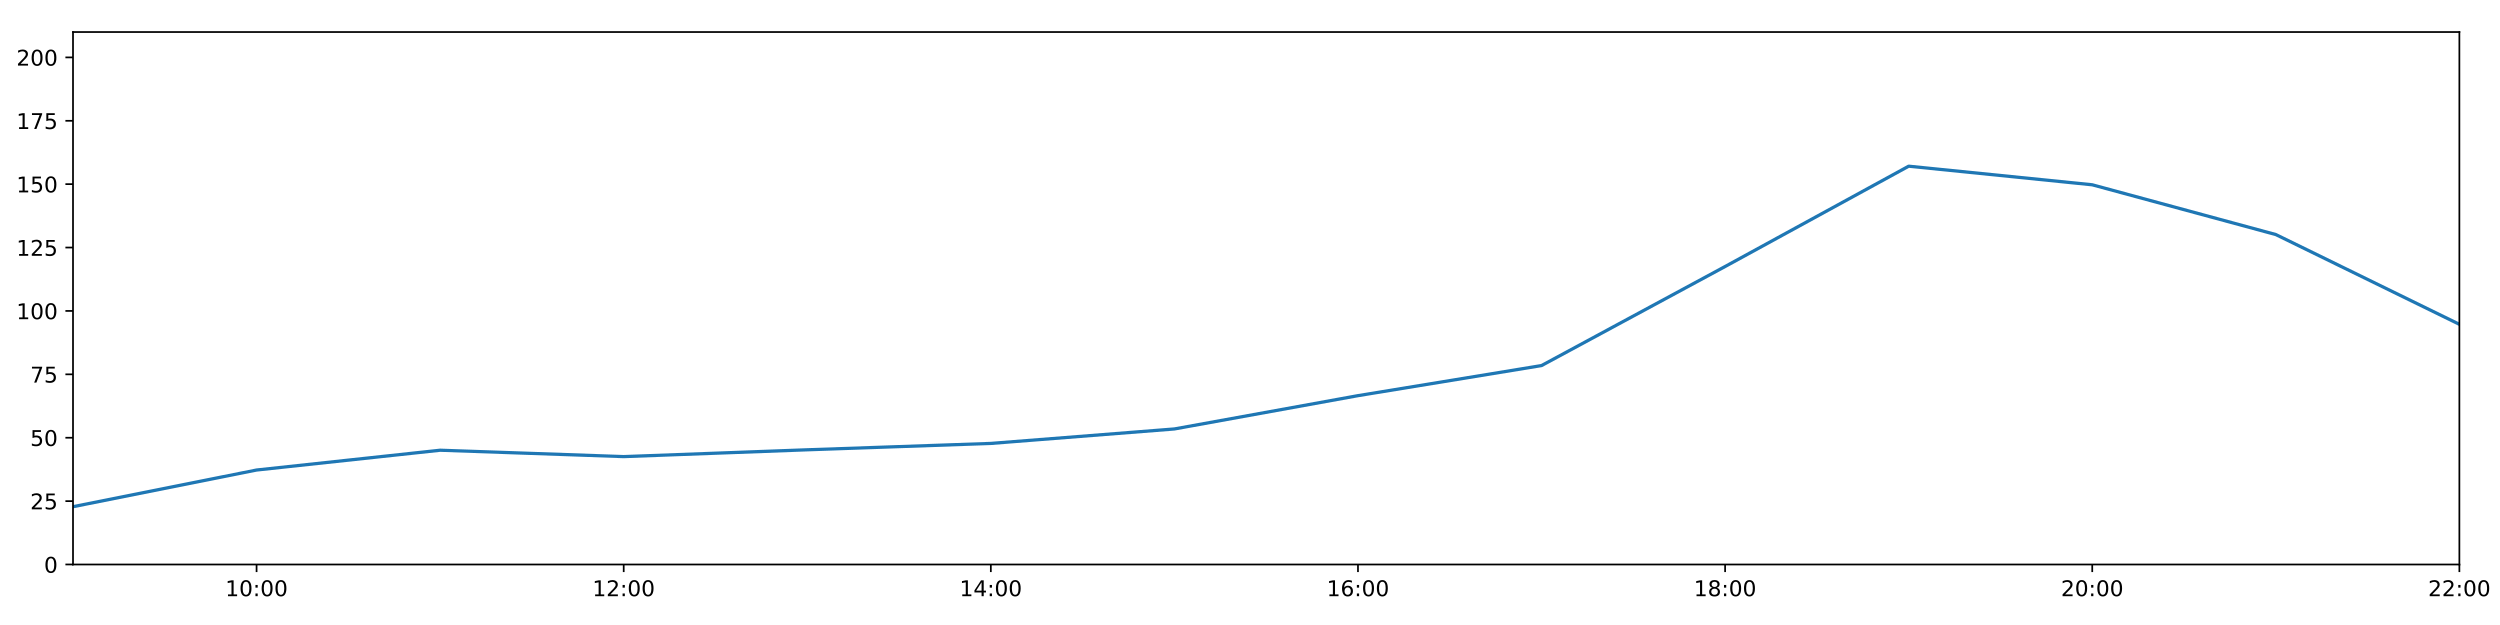
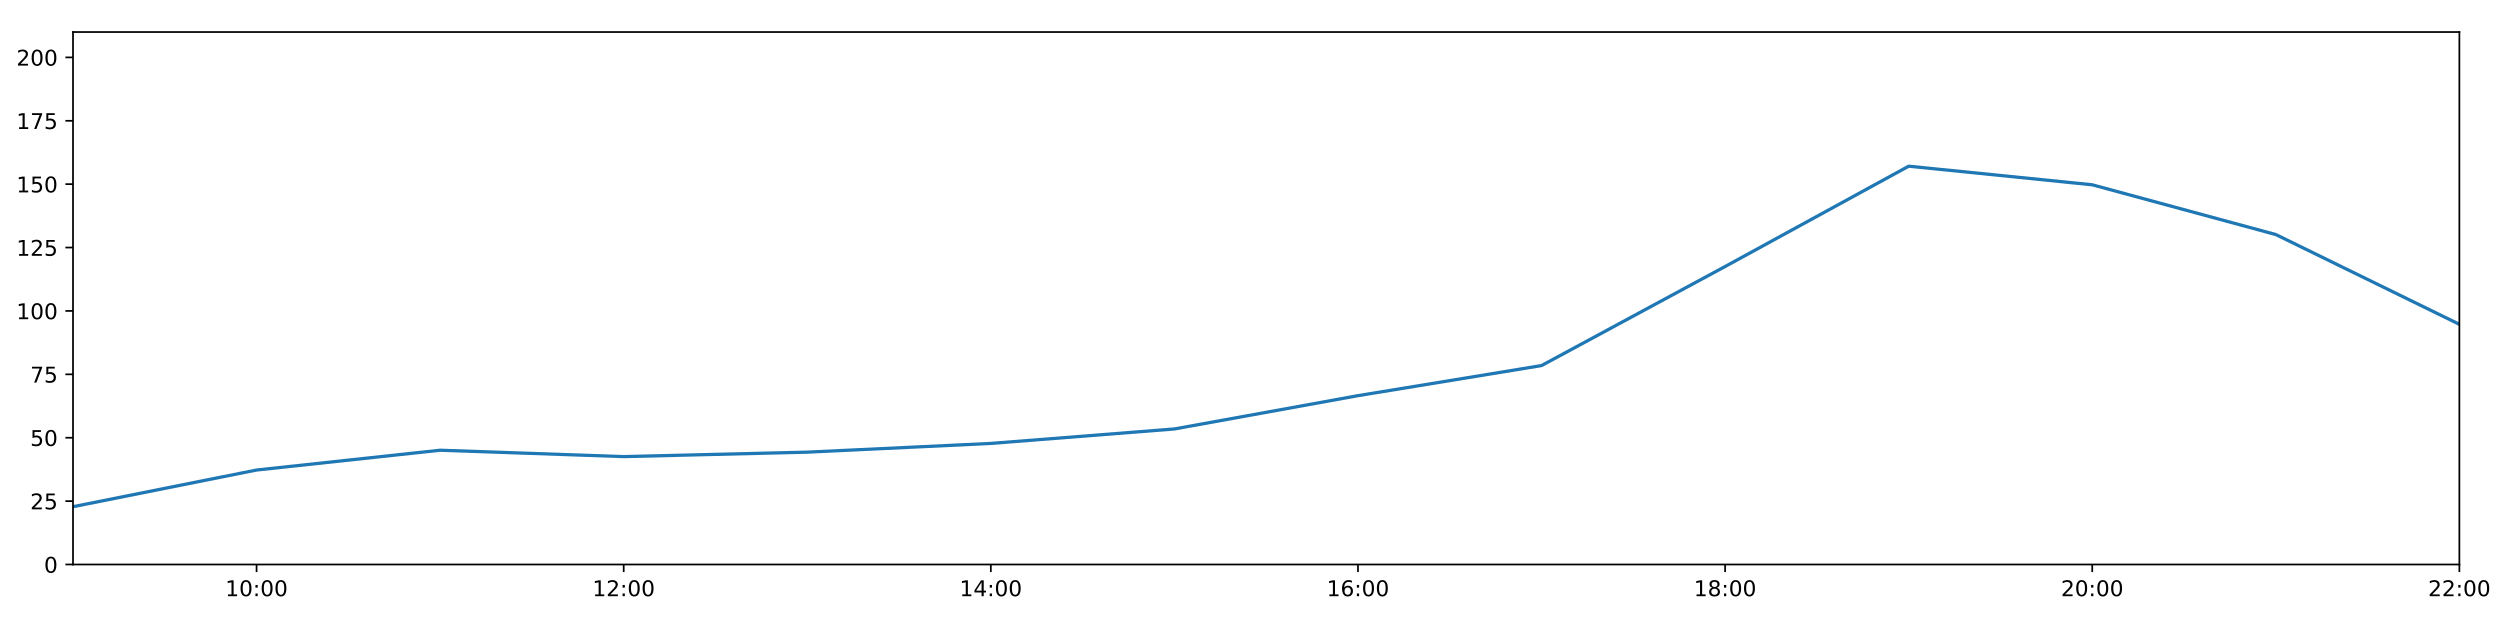
<svg xmlns="http://www.w3.org/2000/svg" xmlns:xlink="http://www.w3.org/1999/xlink" height="288pt" version="1.1" viewBox="0 0 1152 288" width="1152pt">
  <defs>
    <style type="text/css">
*{stroke-linecap:butt;stroke-linejoin:round;}
  </style>
  </defs>
  <g id="figure_1">
    <g id="patch_1">
      <path d="M 0 288  L 1152 288  L 1152 0  L 0 0  z " style="fill:#ffffff;" />
    </g>
    <g id="axes_1">
      <g id="patch_2">
        <path d="M 33.64 260.12  L 1133.28 260.12  L 1133.28 14.76  L 33.64 14.76  z " style="fill:#ffffff;" />
      </g>
      <g id="matplotlib.axis_1">
        <g id="xtick_1">
          <g id="line2d_1">
            <defs>
-               <path d="M 0 0  L 0 3.5  " id="m2f9e82b423" style="stroke:#000000;stroke-width:0.8;" />
-             </defs>
-             <g>
-               <use style="stroke:#000000;stroke-width:0.8;" x="118.228" xlink:href="#m2f9e82b423" y="260.12" />
+               <path d="M 0 0  L 0 3.5  " id="m8216843e8e" style="stroke:#000000;stroke-width:0.8;" />
+             </defs>
+             <g>
+               <use style="stroke:#000000;stroke-width:0.8;" x="118.228" xlink:href="#m8216843e8e" y="260.12" />
            </g>
          </g>
          <g id="text_1">
            <defs>
              <path d="M 12.406 8.297  L 28.516 8.297  L 28.516 63.922  L 10.984 60.406  L 10.984 69.391  L 28.422 72.906  L 38.281 72.906  L 38.281 8.297  L 54.391 8.297  L 54.391 0  L 12.406 0  z " id="DejaVuSans-49" />
              <path d="M 31.781 66.406  Q 24.172 66.406 20.328 58.906  Q 16.5 51.422 16.5 36.375  Q 16.5 21.391 20.328 13.891  Q 24.172 6.391 31.781 6.391  Q 39.453 6.391 43.281 13.891  Q 47.125 21.391 47.125 36.375  Q 47.125 51.422 43.281 58.906  Q 39.453 66.406 31.781 66.406  z M 31.781 74.219  Q 44.047 74.219 50.516 64.516  Q 56.984 54.828 56.984 36.375  Q 56.984 17.969 50.516 8.266  Q 44.047 -1.422 31.781 -1.422  Q 19.531 -1.422 13.062 8.266  Q 6.594 17.969 6.594 36.375  Q 6.594 54.828 13.062 64.516  Q 19.531 74.219 31.781 74.219  z " id="DejaVuSans-48" />
              <path d="M 11.719 12.406  L 22.016 12.406  L 22.016 0  L 11.719 0  z M 11.719 51.703  L 22.016 51.703  L 22.016 39.312  L 11.719 39.312  z " id="DejaVuSans-58" />
            </defs>
            <g transform="translate(103.8183 274.7184)scale(0.1 -0.1)">
              <use xlink:href="#DejaVuSans-49" />
              <use x="63.623" xlink:href="#DejaVuSans-48" />
              <use x="127.246" xlink:href="#DejaVuSans-58" />
              <use x="160.938" xlink:href="#DejaVuSans-48" />
              <use x="224.561" xlink:href="#DejaVuSans-48" />
            </g>
          </g>
        </g>
        <g id="xtick_2">
          <g id="line2d_2">
            <g>
-               <use style="stroke:#000000;stroke-width:0.8;" x="287.403" xlink:href="#m2f9e82b423" y="260.12" />
+               <use style="stroke:#000000;stroke-width:0.8;" x="287.403" xlink:href="#m8216843e8e" y="260.12" />
            </g>
          </g>
          <g id="text_2">
            <defs>
              <path d="M 19.188 8.297  L 53.609 8.297  L 53.609 0  L 7.328 0  L 7.328 8.297  Q 12.938 14.109 22.625 23.891  Q 32.328 33.688 34.812 36.531  Q 39.547 41.844 41.422 45.531  Q 43.312 49.219 43.312 52.781  Q 43.312 58.594 39.234 62.25  Q 35.156 65.922 28.609 65.922  Q 23.969 65.922 18.812 64.312  Q 13.672 62.703 7.812 59.422  L 7.812 69.391  Q 13.766 71.781 18.938 73  Q 24.125 74.219 28.422 74.219  Q 39.75 74.219 46.484 68.547  Q 53.219 62.891 53.219 53.422  Q 53.219 48.922 51.531 44.891  Q 49.859 40.875 45.406 35.406  Q 44.188 33.984 37.641 27.219  Q 31.109 20.453 19.188 8.297  z " id="DejaVuSans-50" />
            </defs>
            <g transform="translate(272.9937 274.7184)scale(0.1 -0.1)">
              <use xlink:href="#DejaVuSans-49" />
              <use x="63.623" xlink:href="#DejaVuSans-50" />
              <use x="127.246" xlink:href="#DejaVuSans-58" />
              <use x="160.938" xlink:href="#DejaVuSans-48" />
              <use x="224.561" xlink:href="#DejaVuSans-48" />
            </g>
          </g>
        </g>
        <g id="xtick_3">
          <g id="line2d_3">
            <g>
-               <use style="stroke:#000000;stroke-width:0.8;" x="456.578" xlink:href="#m2f9e82b423" y="260.12" />
+               <use style="stroke:#000000;stroke-width:0.8;" x="456.578" xlink:href="#m8216843e8e" y="260.12" />
            </g>
          </g>
          <g id="text_3">
            <defs>
              <path d="M 37.797 64.312  L 12.891 25.391  L 37.797 25.391  z M 35.203 72.906  L 47.609 72.906  L 47.609 25.391  L 58.016 25.391  L 58.016 17.188  L 47.609 17.188  L 47.609 0  L 37.797 0  L 37.797 17.188  L 4.891 17.188  L 4.891 26.703  z " id="DejaVuSans-52" />
            </defs>
            <g transform="translate(442.1691 274.7184)scale(0.1 -0.1)">
              <use xlink:href="#DejaVuSans-49" />
              <use x="63.623" xlink:href="#DejaVuSans-52" />
              <use x="127.246" xlink:href="#DejaVuSans-58" />
              <use x="160.938" xlink:href="#DejaVuSans-48" />
              <use x="224.561" xlink:href="#DejaVuSans-48" />
            </g>
          </g>
        </g>
        <g id="xtick_4">
          <g id="line2d_4">
            <g>
-               <use style="stroke:#000000;stroke-width:0.8;" x="625.754" xlink:href="#m2f9e82b423" y="260.12" />
+               <use style="stroke:#000000;stroke-width:0.8;" x="625.754" xlink:href="#m8216843e8e" y="260.12" />
            </g>
          </g>
          <g id="text_4">
            <defs>
              <path d="M 33.016 40.375  Q 26.375 40.375 22.484 35.828  Q 18.609 31.297 18.609 23.391  Q 18.609 15.531 22.484 10.953  Q 26.375 6.391 33.016 6.391  Q 39.656 6.391 43.531 10.953  Q 47.406 15.531 47.406 23.391  Q 47.406 31.297 43.531 35.828  Q 39.656 40.375 33.016 40.375  z M 52.594 71.297  L 52.594 62.312  Q 48.875 64.062 45.094 64.984  Q 41.312 65.922 37.594 65.922  Q 27.828 65.922 22.672 59.328  Q 17.531 52.734 16.797 39.406  Q 19.672 43.656 24.016 45.922  Q 28.375 48.188 33.594 48.188  Q 44.578 48.188 50.953 41.516  Q 57.328 34.859 57.328 23.391  Q 57.328 12.156 50.688 5.359  Q 44.047 -1.422 33.016 -1.422  Q 20.359 -1.422 13.672 8.266  Q 6.984 17.969 6.984 36.375  Q 6.984 53.656 15.188 63.938  Q 23.391 74.219 37.203 74.219  Q 40.922 74.219 44.703 73.484  Q 48.484 72.75 52.594 71.297  z " id="DejaVuSans-54" />
            </defs>
            <g transform="translate(611.3445 274.7184)scale(0.1 -0.1)">
              <use xlink:href="#DejaVuSans-49" />
              <use x="63.623" xlink:href="#DejaVuSans-54" />
              <use x="127.246" xlink:href="#DejaVuSans-58" />
              <use x="160.938" xlink:href="#DejaVuSans-48" />
              <use x="224.561" xlink:href="#DejaVuSans-48" />
            </g>
          </g>
        </g>
        <g id="xtick_5">
          <g id="line2d_5">
            <g>
-               <use style="stroke:#000000;stroke-width:0.8;" x="794.929" xlink:href="#m2f9e82b423" y="260.12" />
+               <use style="stroke:#000000;stroke-width:0.8;" x="794.929" xlink:href="#m8216843e8e" y="260.12" />
            </g>
          </g>
          <g id="text_5">
            <defs>
              <path d="M 31.781 34.625  Q 24.75 34.625 20.719 30.859  Q 16.703 27.094 16.703 20.516  Q 16.703 13.922 20.719 10.156  Q 24.75 6.391 31.781 6.391  Q 38.812 6.391 42.859 10.172  Q 46.922 13.969 46.922 20.516  Q 46.922 27.094 42.891 30.859  Q 38.875 34.625 31.781 34.625  z M 21.922 38.812  Q 15.578 40.375 12.031 44.719  Q 8.5 49.078 8.5 55.328  Q 8.5 64.062 14.719 69.141  Q 20.953 74.219 31.781 74.219  Q 42.672 74.219 48.875 69.141  Q 55.078 64.062 55.078 55.328  Q 55.078 49.078 51.531 44.719  Q 48 40.375 41.703 38.812  Q 48.828 37.156 52.797 32.312  Q 56.781 27.484 56.781 20.516  Q 56.781 9.906 50.312 4.234  Q 43.844 -1.422 31.781 -1.422  Q 19.734 -1.422 13.25 4.234  Q 6.781 9.906 6.781 20.516  Q 6.781 27.484 10.781 32.312  Q 14.797 37.156 21.922 38.812  z M 18.312 54.391  Q 18.312 48.734 21.844 45.562  Q 25.391 42.391 31.781 42.391  Q 38.141 42.391 41.719 45.562  Q 45.312 48.734 45.312 54.391  Q 45.312 60.062 41.719 63.234  Q 38.141 66.406 31.781 66.406  Q 25.391 66.406 21.844 63.234  Q 18.312 60.062 18.312 54.391  z " id="DejaVuSans-56" />
            </defs>
            <g transform="translate(780.5199 274.7184)scale(0.1 -0.1)">
              <use xlink:href="#DejaVuSans-49" />
              <use x="63.623" xlink:href="#DejaVuSans-56" />
              <use x="127.246" xlink:href="#DejaVuSans-58" />
              <use x="160.938" xlink:href="#DejaVuSans-48" />
              <use x="224.561" xlink:href="#DejaVuSans-48" />
            </g>
          </g>
        </g>
        <g id="xtick_6">
          <g id="line2d_6">
            <g>
-               <use style="stroke:#000000;stroke-width:0.8;" x="964.105" xlink:href="#m2f9e82b423" y="260.12" />
+               <use style="stroke:#000000;stroke-width:0.8;" x="964.105" xlink:href="#m8216843e8e" y="260.12" />
            </g>
          </g>
          <g id="text_6">
            <g transform="translate(949.6952 274.7184)scale(0.1 -0.1)">
              <use xlink:href="#DejaVuSans-50" />
              <use x="63.623" xlink:href="#DejaVuSans-48" />
              <use x="127.246" xlink:href="#DejaVuSans-58" />
              <use x="160.938" xlink:href="#DejaVuSans-48" />
              <use x="224.561" xlink:href="#DejaVuSans-48" />
            </g>
          </g>
        </g>
        <g id="xtick_7">
          <g id="line2d_7">
            <g>
-               <use style="stroke:#000000;stroke-width:0.8;" x="1133.28" xlink:href="#m2f9e82b423" y="260.12" />
+               <use style="stroke:#000000;stroke-width:0.8;" x="1133.28" xlink:href="#m8216843e8e" y="260.12" />
            </g>
          </g>
          <g id="text_7">
            <g transform="translate(1118.871 274.7184)scale(0.1 -0.1)">
              <use xlink:href="#DejaVuSans-50" />
              <use x="63.623" xlink:href="#DejaVuSans-50" />
              <use x="127.246" xlink:href="#DejaVuSans-58" />
              <use x="160.938" xlink:href="#DejaVuSans-48" />
              <use x="224.561" xlink:href="#DejaVuSans-48" />
            </g>
          </g>
        </g>
      </g>
      <g id="matplotlib.axis_2">
        <g id="ytick_1">
          <g id="line2d_8">
            <defs>
-               <path d="M 0 0  L -3.5 0  " id="med1630d23c" style="stroke:#000000;stroke-width:0.8;" />
-             </defs>
-             <g>
-               <use style="stroke:#000000;stroke-width:0.8;" x="33.64" xlink:href="#med1630d23c" y="260.12" />
+               <path d="M 0 0  L -3.5 0  " id="mf45c018f7e" style="stroke:#000000;stroke-width:0.8;" />
+             </defs>
+             <g>
+               <use style="stroke:#000000;stroke-width:0.8;" x="33.64" xlink:href="#mf45c018f7e" y="260.12" />
            </g>
          </g>
          <g id="text_8">
            <g transform="translate(20.2775 263.9192)scale(0.1 -0.1)">
              <use xlink:href="#DejaVuSans-48" />
            </g>
          </g>
        </g>
        <g id="ytick_2">
          <g id="line2d_9">
            <g>
-               <use style="stroke:#000000;stroke-width:0.8;" x="33.64" xlink:href="#med1630d23c" y="230.91" />
+               <use style="stroke:#000000;stroke-width:0.8;" x="33.64" xlink:href="#mf45c018f7e" y="230.91" />
            </g>
          </g>
          <g id="text_9">
            <defs>
              <path d="M 10.797 72.906  L 49.516 72.906  L 49.516 64.594  L 19.828 64.594  L 19.828 46.734  Q 21.969 47.469 24.109 47.828  Q 26.266 48.188 28.422 48.188  Q 40.625 48.188 47.75 41.5  Q 54.891 34.812 54.891 23.391  Q 54.891 11.625 47.562 5.094  Q 40.234 -1.422 26.906 -1.422  Q 22.312 -1.422 17.547 -0.641  Q 12.797 0.141 7.719 1.703  L 7.719 11.625  Q 12.109 9.234 16.797 8.062  Q 21.484 6.891 26.703 6.891  Q 35.156 6.891 40.078 11.328  Q 45.016 15.766 45.016 23.391  Q 45.016 31 40.078 35.438  Q 35.156 39.891 26.703 39.891  Q 22.75 39.891 18.812 39.016  Q 14.891 38.141 10.797 36.281  z " id="DejaVuSans-53" />
            </defs>
            <g transform="translate(13.915 234.7097)scale(0.1 -0.1)">
              <use xlink:href="#DejaVuSans-50" />
              <use x="63.623" xlink:href="#DejaVuSans-53" />
            </g>
          </g>
        </g>
        <g id="ytick_3">
          <g id="line2d_10">
            <g>
-               <use style="stroke:#000000;stroke-width:0.8;" x="33.64" xlink:href="#med1630d23c" y="201.701" />
+               <use style="stroke:#000000;stroke-width:0.8;" x="33.64" xlink:href="#mf45c018f7e" y="201.701" />
            </g>
          </g>
          <g id="text_10">
            <g transform="translate(13.915 205.5002)scale(0.1 -0.1)">
              <use xlink:href="#DejaVuSans-53" />
              <use x="63.623" xlink:href="#DejaVuSans-48" />
            </g>
          </g>
        </g>
        <g id="ytick_4">
          <g id="line2d_11">
            <g>
-               <use style="stroke:#000000;stroke-width:0.8;" x="33.64" xlink:href="#med1630d23c" y="172.491" />
+               <use style="stroke:#000000;stroke-width:0.8;" x="33.64" xlink:href="#mf45c018f7e" y="172.491" />
            </g>
          </g>
          <g id="text_11">
            <defs>
              <path d="M 8.203 72.906  L 55.078 72.906  L 55.078 68.703  L 28.609 0  L 18.312 0  L 43.219 64.594  L 8.203 64.594  z " id="DejaVuSans-55" />
            </defs>
            <g transform="translate(13.915 176.2906)scale(0.1 -0.1)">
              <use xlink:href="#DejaVuSans-55" />
              <use x="63.623" xlink:href="#DejaVuSans-53" />
            </g>
          </g>
        </g>
        <g id="ytick_5">
          <g id="line2d_12">
            <g>
-               <use style="stroke:#000000;stroke-width:0.8;" x="33.64" xlink:href="#med1630d23c" y="143.282" />
+               <use style="stroke:#000000;stroke-width:0.8;" x="33.64" xlink:href="#mf45c018f7e" y="143.282" />
            </g>
          </g>
          <g id="text_12">
            <g transform="translate(7.5525 147.0811)scale(0.1 -0.1)">
              <use xlink:href="#DejaVuSans-49" />
              <use x="63.623" xlink:href="#DejaVuSans-48" />
              <use x="127.246" xlink:href="#DejaVuSans-48" />
            </g>
          </g>
        </g>
        <g id="ytick_6">
          <g id="line2d_13">
            <g>
-               <use style="stroke:#000000;stroke-width:0.8;" x="33.64" xlink:href="#med1630d23c" y="114.072" />
+               <use style="stroke:#000000;stroke-width:0.8;" x="33.64" xlink:href="#mf45c018f7e" y="114.072" />
            </g>
          </g>
          <g id="text_13">
            <g transform="translate(7.5525 117.8716)scale(0.1 -0.1)">
              <use xlink:href="#DejaVuSans-49" />
              <use x="63.623" xlink:href="#DejaVuSans-50" />
              <use x="127.246" xlink:href="#DejaVuSans-53" />
            </g>
          </g>
        </g>
        <g id="ytick_7">
          <g id="line2d_14">
            <g>
-               <use style="stroke:#000000;stroke-width:0.8;" x="33.64" xlink:href="#med1630d23c" y="84.863" />
+               <use style="stroke:#000000;stroke-width:0.8;" x="33.64" xlink:href="#mf45c018f7e" y="84.863" />
            </g>
          </g>
          <g id="text_14">
            <g transform="translate(7.5525 88.66208)scale(0.1 -0.1)">
              <use xlink:href="#DejaVuSans-49" />
              <use x="63.623" xlink:href="#DejaVuSans-53" />
              <use x="127.246" xlink:href="#DejaVuSans-48" />
            </g>
          </g>
        </g>
        <g id="ytick_8">
          <g id="line2d_15">
            <g>
-               <use style="stroke:#000000;stroke-width:0.8;" x="33.64" xlink:href="#med1630d23c" y="55.653" />
+               <use style="stroke:#000000;stroke-width:0.8;" x="33.64" xlink:href="#mf45c018f7e" y="55.653" />
            </g>
          </g>
          <g id="text_15">
            <g transform="translate(7.5525 59.45255)scale(0.1 -0.1)">
              <use xlink:href="#DejaVuSans-49" />
              <use x="63.623" xlink:href="#DejaVuSans-55" />
              <use x="127.246" xlink:href="#DejaVuSans-53" />
            </g>
          </g>
        </g>
        <g id="ytick_9">
          <g id="line2d_16">
            <g>
-               <use style="stroke:#000000;stroke-width:0.8;" x="33.64" xlink:href="#med1630d23c" y="26.444" />
+               <use style="stroke:#000000;stroke-width:0.8;" x="33.64" xlink:href="#mf45c018f7e" y="26.444" />
            </g>
          </g>
          <g id="text_16">
            <g transform="translate(7.5525 30.24303)scale(0.1 -0.1)">
              <use xlink:href="#DejaVuSans-50" />
              <use x="63.623" xlink:href="#DejaVuSans-48" />
              <use x="127.246" xlink:href="#DejaVuSans-48" />
            </g>
          </g>
        </g>
      </g>
      <g id="line2d_17">
-         <path clip-path="url(#pdb74e81e5a)" d="M 33.64 233.481  L 118.228 216.587  L 202.815 207.465  L 287.403 210.403  L 371.991 207.262  L 456.578 204.33  L 541.166 197.66  L 625.754 182.316  L 710.342 168.451  L 794.929 122.81  L 879.517 76.583  L 964.105 85.155  L 1048.692 108.084  L 1133.28 149.442  " style="fill:none;stroke:#1f77b4;stroke-linecap:square;stroke-width:1.5;" />
+         <path clip-path="url(#pe8106e08c8)" d="M 33.64 233.481  L 118.228 216.587  L 202.815 207.465  L 287.403 210.403  L 371.991 208.352  L 456.578 204.33  L 541.166 197.66  L 625.754 182.316  L 710.342 168.451  L 794.929 122.81  L 879.517 76.583  L 964.105 85.155  L 1048.692 108.084  L 1133.28 149.442  " style="fill:none;stroke:#1f77b4;stroke-linecap:square;stroke-width:1.5;" />
      </g>
      <g id="patch_3">
        <path d="M 33.64 260.12  L 33.64 14.76  " style="fill:none;stroke:#000000;stroke-linecap:square;stroke-linejoin:miter;stroke-width:0.8;" />
      </g>
      <g id="patch_4">
        <path d="M 1133.28 260.12  L 1133.28 14.76  " style="fill:none;stroke:#000000;stroke-linecap:square;stroke-linejoin:miter;stroke-width:0.8;" />
      </g>
      <g id="patch_5">
        <path d="M 33.64 260.12  L 1133.28 260.12  " style="fill:none;stroke:#000000;stroke-linecap:square;stroke-linejoin:miter;stroke-width:0.8;" />
      </g>
      <g id="patch_6">
        <path d="M 33.64 14.76  L 1133.28 14.76  " style="fill:none;stroke:#000000;stroke-linecap:square;stroke-linejoin:miter;stroke-width:0.8;" />
      </g>
    </g>
  </g>
  <defs>
-     <clipPath id="pdb74e81e5a">
+     <clipPath id="pe8106e08c8">
      <rect height="245.36" width="1099.64" x="33.64" y="14.76" />
    </clipPath>
  </defs>
</svg>
